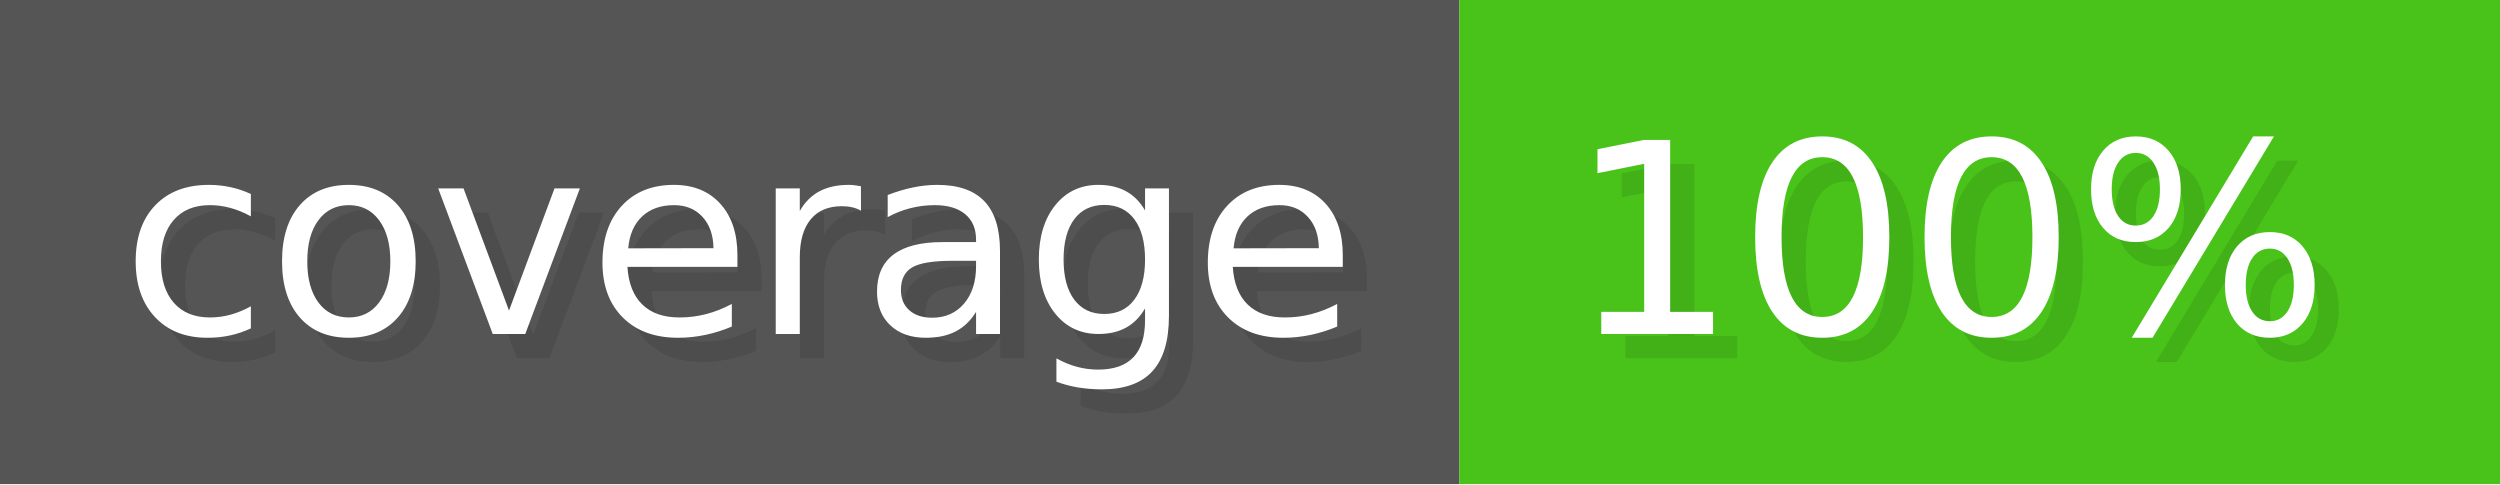
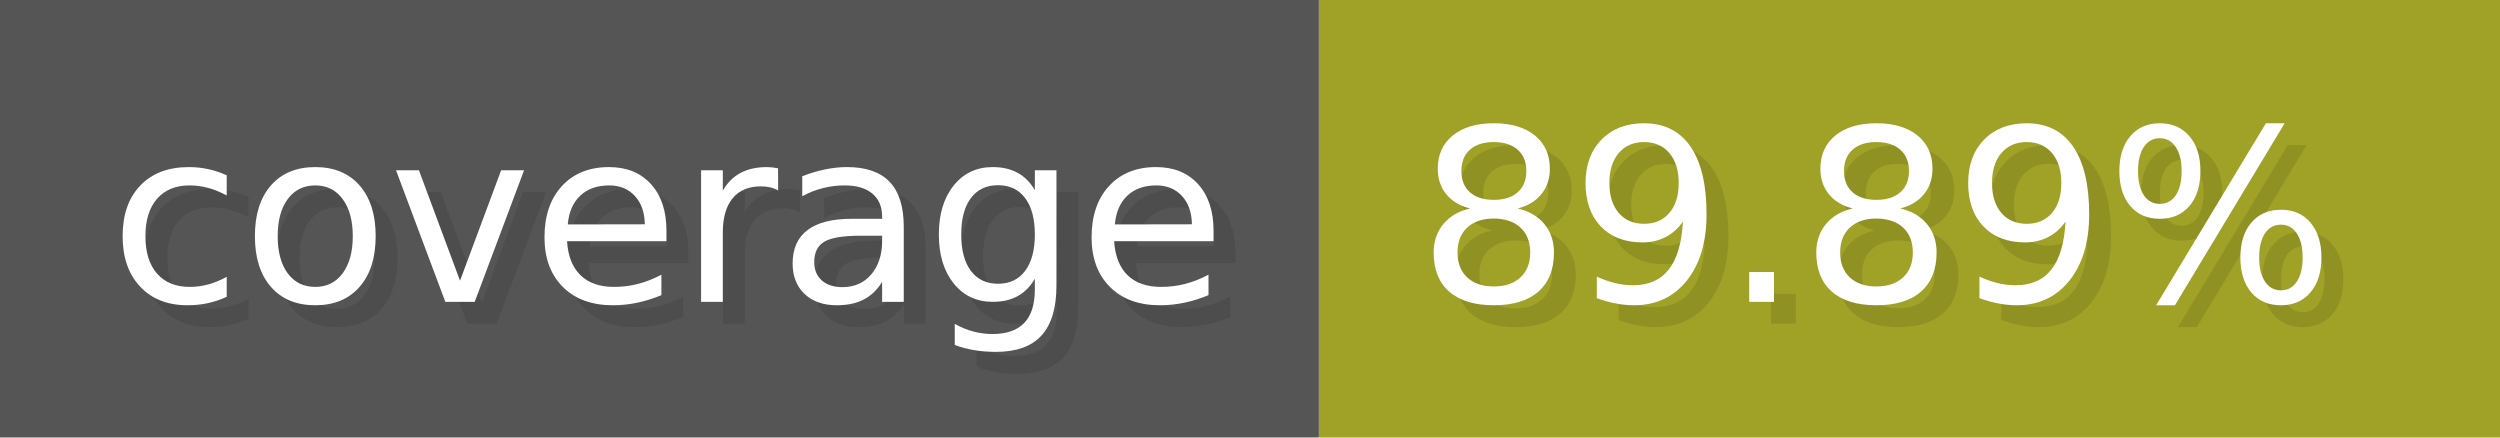
- <svg xmlns="http://www.w3.org/2000/svg" width="144.62" height="28" viewBox="0 0 1033 200" role="img" aria-label="coverage: 100%">
+ <svg xmlns="http://www.w3.org/2000/svg" width="160.02" height="28" viewBox="0 0 1143 200" role="img" aria-label="coverage: 89.89%">
  <g>
    <rect fill="#555" width="603" height="200" />
-     <rect fill="#49c31a" x="603" width="430" height="200" />
+     <rect fill="#a0a127" x="603" width="540" height="200" />
  </g>
  <g aria-hidden="true" fill="#fff" text-anchor="start" font-family="Verdana,DejaVu Sans,sans-serif" font-size="110">
    <text x="60" y="148" textLength="503" fill="#000" opacity="0.1">coverage</text>
    <text x="50" y="138" textLength="503">coverage</text>
-     <text x="658" y="148" textLength="330" fill="#000" opacity="0.1">100%</text>
-     <text x="648" y="138" textLength="330">100%</text>
+     <text x="658" y="148" textLength="440" fill="#000" opacity="0.1">89.89%</text>
+     <text x="648" y="138" textLength="440">89.89%</text>
  </g>
</svg>
